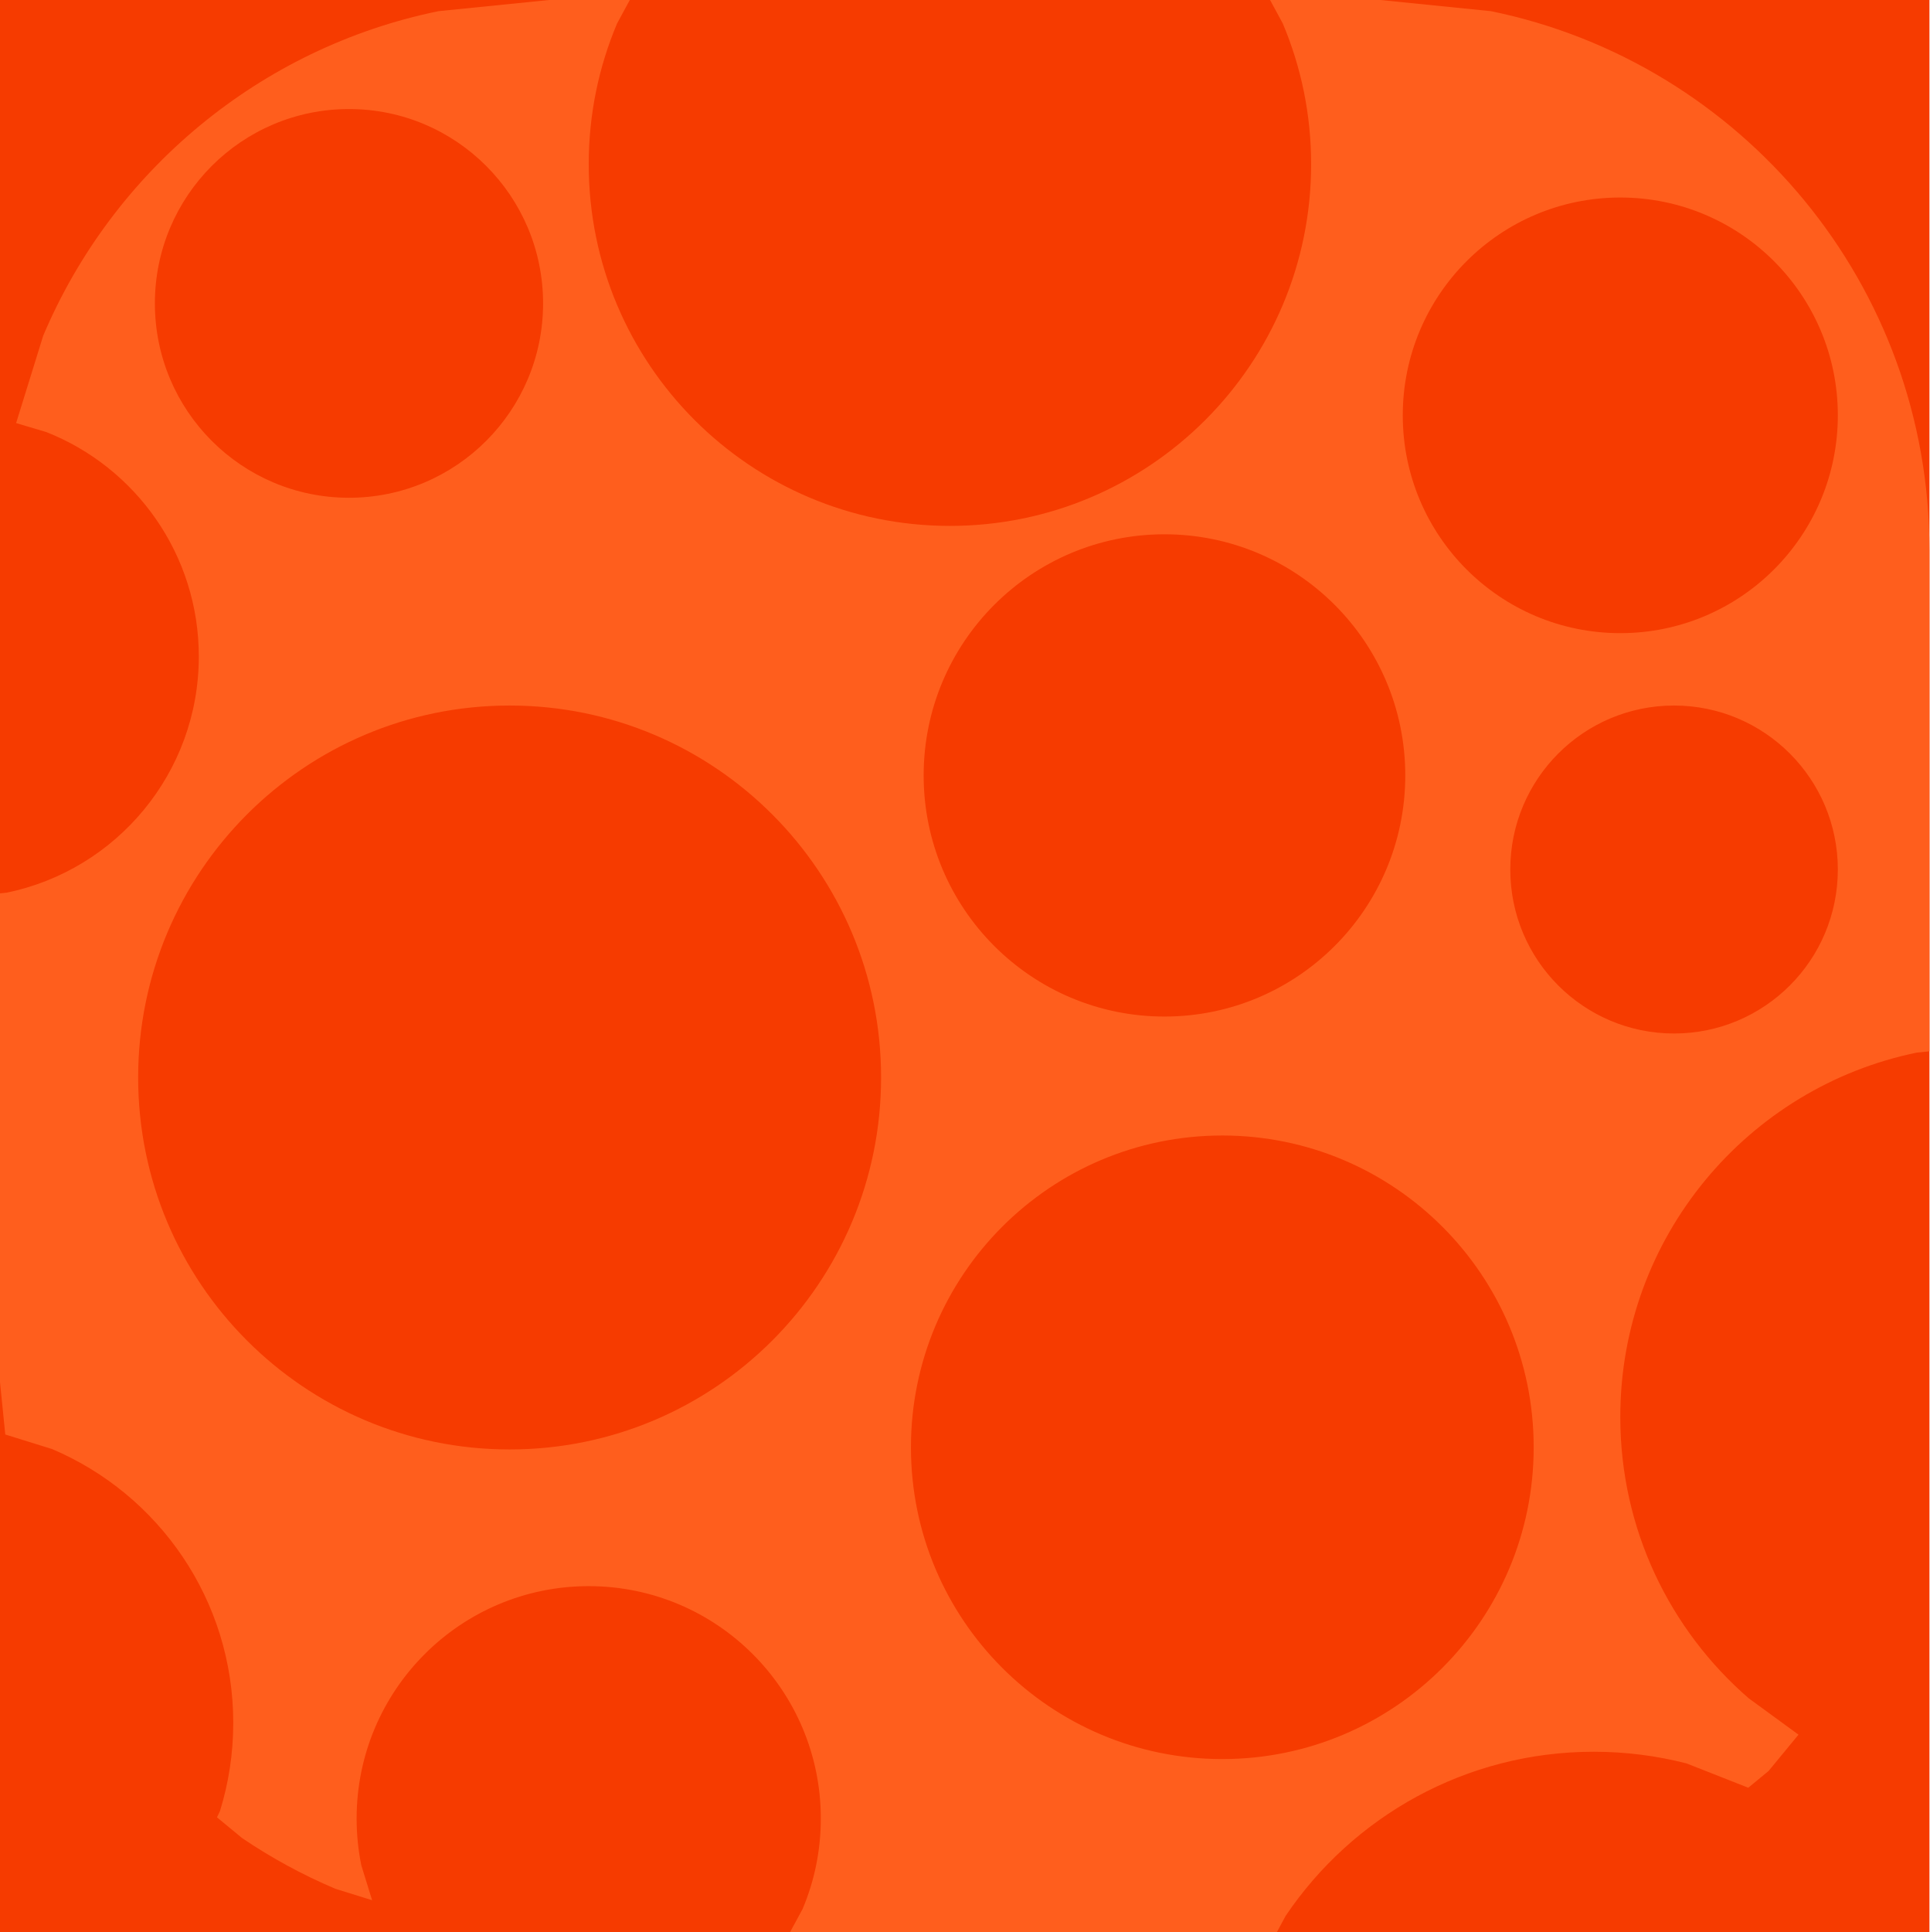
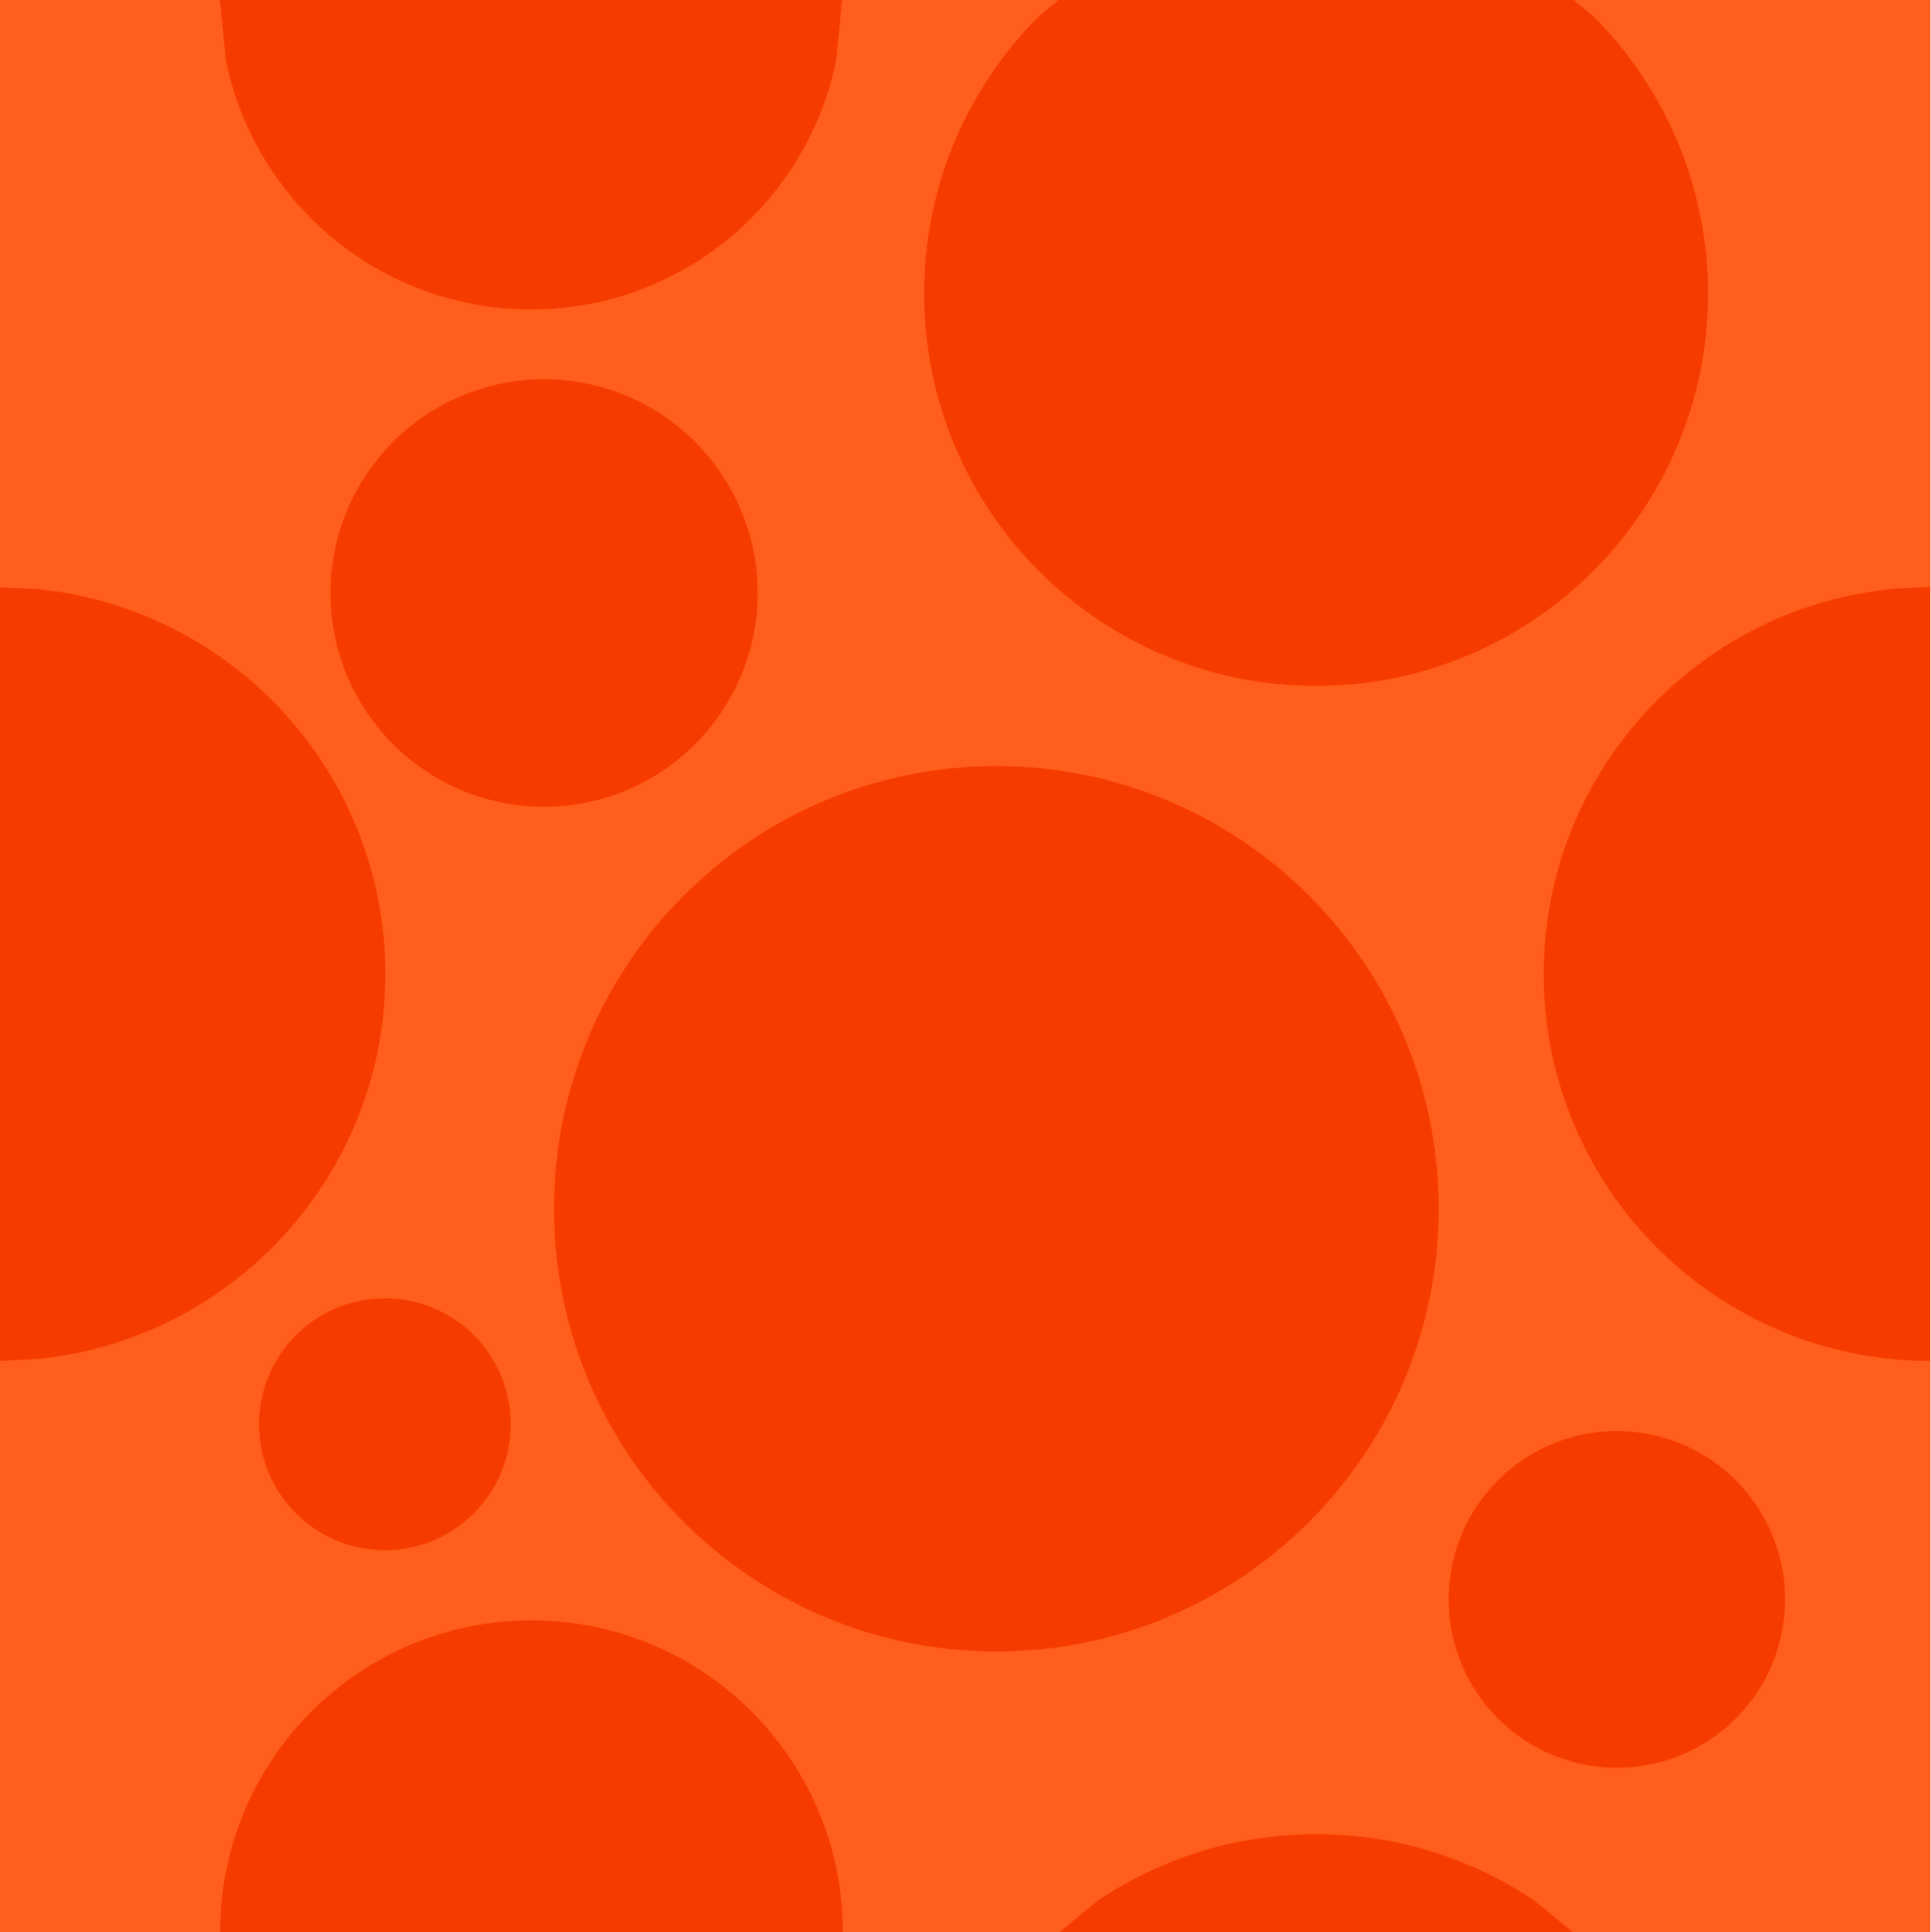
- <svg xmlns="http://www.w3.org/2000/svg" width="917" height="918" xml:space="preserve" overflow="hidden">
+ <svg xmlns="http://www.w3.org/2000/svg" width="1294" height="1295" xml:space="preserve" overflow="hidden">
  <defs>
    <clipPath id="clip0">
-       <rect x="1672" y="211" width="917" height="918" />
+       <rect x="1657" y="59" width="1294" height="1295" />
    </clipPath>
  </defs>
-   <g clip-path="url(#clip0)" transform="translate(-1672 -211)">
-     <rect x="1672" y="211" width="917" height="918" fill="#F63B00" />
-     <path d="M2252.92 750.542C2171.19 750.542 2104.94 816.869 2104.94 898.688 2104.94 980.506 2171.19 1046.83 2252.92 1046.83 2334.65 1046.83 2400.91 980.506 2400.91 898.688 2400.91 816.869 2334.65 750.542 2252.92 750.542ZM2467.62 546.235C2424.63 546.235 2389.79 581.121 2389.79 624.154 2389.79 667.187 2424.63 702.073 2467.62 702.073 2510.61 702.073 2545.46 667.187 2545.46 624.154 2545.46 581.121 2510.61 546.235 2467.62 546.235ZM1914.21 546.235C1816.7 546.235 1737.66 625.364 1737.66 722.975 1737.66 820.586 1816.7 899.715 1914.21 899.715 2011.71 899.715 2090.75 820.586 2090.75 722.975 2090.75 625.364 2011.71 546.235 1914.21 546.235ZM2225.43 464.873C2162.22 464.873 2110.98 516.169 2110.98 579.445 2110.98 642.721 2162.22 694.017 2225.43 694.017 2288.64 694.017 2339.88 642.721 2339.88 579.445 2339.88 516.169 2288.64 464.873 2225.43 464.873ZM2442.07 304.852C2384.97 304.852 2338.69 351.189 2338.69 408.349 2338.69 465.508 2384.97 511.845 2442.07 511.845 2499.17 511.845 2545.46 465.508 2545.46 408.349 2545.46 351.189 2499.17 304.852 2442.07 304.852ZM1837.86 262.814C1786.91 262.814 1745.61 304.161 1745.61 355.165 1745.61 406.169 1786.91 447.516 1837.86 447.516 1888.81 447.516 1930.11 406.169 1930.11 355.165 1930.11 304.161 1888.81 262.814 1837.86 262.814ZM1932.98 211 1971.33 211 1965.29 222.132C1956.6 242.692 1951.8 265.298 1951.8 289.026 1951.8 383.941 2028.66 460.884 2123.47 460.884 2218.28 460.884 2295.14 383.941 2295.14 289.026 2295.14 265.298 2290.34 242.692 2281.65 222.132L2275.62 211 2328.02 211 2380.61 216.308C2499.54 240.67 2589 346.012 2589 472.272L2589 710.54 2583.04 711.141C2502.59 727.622 2442.07 798.881 2442.07 884.291 2442.07 937.672 2465.71 985.525 2503.08 1017.93L2526.77 1035.23 2512.56 1052.48 2502.9 1060.45 2473.59 1048.91C2459.49 1045.28 2444.7 1043.35 2429.47 1043.35 2368.53 1043.35 2314.8 1074.26 2283.07 1121.27L2278.88 1129 2047.52 1129 2053.44 1118.08C2059.02 1104.87 2062.11 1090.34 2062.11 1075.1 2062.11 1014.11 2012.72 964.666 1951.8 964.666 1890.88 964.666 1841.49 1014.11 1841.49 1075.1 1841.49 1082.72 1842.26 1090.16 1843.73 1097.35L1848.86 1113.9 1831.4 1108.47C1815.79 1101.86 1800.95 1093.77 1787.07 1084.38L1775.12 1074.51 1776.52 1071.61C1780.64 1058.34 1782.86 1044.24 1782.86 1029.62 1782.86 971.13 1747.34 920.948 1696.72 899.513L1674.51 892.61 1672 867.728 1672 635.479 1675.11 635.166C1727.26 624.482 1766.49 578.288 1766.49 522.921 1766.49 474.475 1736.46 433.052 1694.01 416.296L1679.66 412.028 1692.51 370.573C1725.53 292.427 1795.44 233.71 1880.39 216.308Z" fill="#FF5E1D" fill-rule="evenodd" />
+   <g clip-path="url(#clip0)" transform="translate(-1657 -59)">
+     <rect x="1657" y="59" width="1294" height="1295" fill="#F63B00" />
+     <path d="M2740.89 1018.21C2678.62 1018.21 2628.14 1068.73 2628.14 1131.05 2628.14 1193.37 2678.62 1243.89 2740.89 1243.89 2803.16 1243.89 2853.64 1193.37 2853.64 1131.05 2853.64 1068.73 2803.16 1018.21 2740.89 1018.21ZM1915.03 929.247C1868.45 929.247 1830.68 967.042 1830.68 1013.66 1830.68 1060.28 1868.45 1098.08 1915.03 1098.08 1961.62 1098.08 1999.38 1060.28 1999.38 1013.66 1999.38 967.042 1961.62 929.247 1915.03 929.247ZM2324.93 572.5C2161.17 572.5 2028.41 705.357 2028.41 869.245 2028.41 1033.13 2161.17 1165.99 2324.93 1165.99 2488.69 1165.99 2621.44 1033.13 2621.44 869.245 2621.44 705.357 2488.69 572.5 2324.93 572.5ZM2021.72 313.227C1942.66 313.227 1878.57 377.37 1878.57 456.494 1878.57 535.618 1942.66 599.76 2021.72 599.76 2100.78 599.76 2164.88 535.618 2164.88 456.494 2164.88 377.37 2100.78 313.227 2021.72 313.227ZM1657 59 1804.41 59 1808.5 99.624C1827.97 194.807 1912.12 266.407 2012.98 266.407 2113.84 266.407 2198 194.807 2217.46 99.624L2221.55 59 2366.61 59 2353.47 69.851C2305.92 117.436 2276.51 183.173 2276.51 255.785 2276.51 401.009 2394.15 518.735 2539.26 518.735 2684.37 518.735 2802.01 401.009 2802.01 255.785 2802.01 183.173 2772.6 117.436 2725.05 69.851L2711.91 59 2951 59 2951 452.57C2807.89 452.57 2691.88 568.673 2691.88 711.893 2691.88 855.113 2807.89 971.216 2951 971.216L2951 1354 2711.16 1354 2686.17 1333.36C2644.23 1305.01 2593.68 1288.46 2539.26 1288.46 2484.84 1288.46 2434.29 1305.01 2392.36 1333.36L2367.36 1354 2222.01 1354C2222.01 1238.64 2128.56 1145.12 2013.29 1145.12 1898.02 1145.12 1804.58 1238.64 1804.58 1354L1657 1354 1657 971.175 1682.69 969.877C1813.35 956.597 1915.32 846.162 1915.32 711.893 1915.32 577.624 1813.35 467.189 1682.69 453.909L1657 452.611Z" fill="#FF5E1D" fill-rule="evenodd" />
  </g>
</svg>
